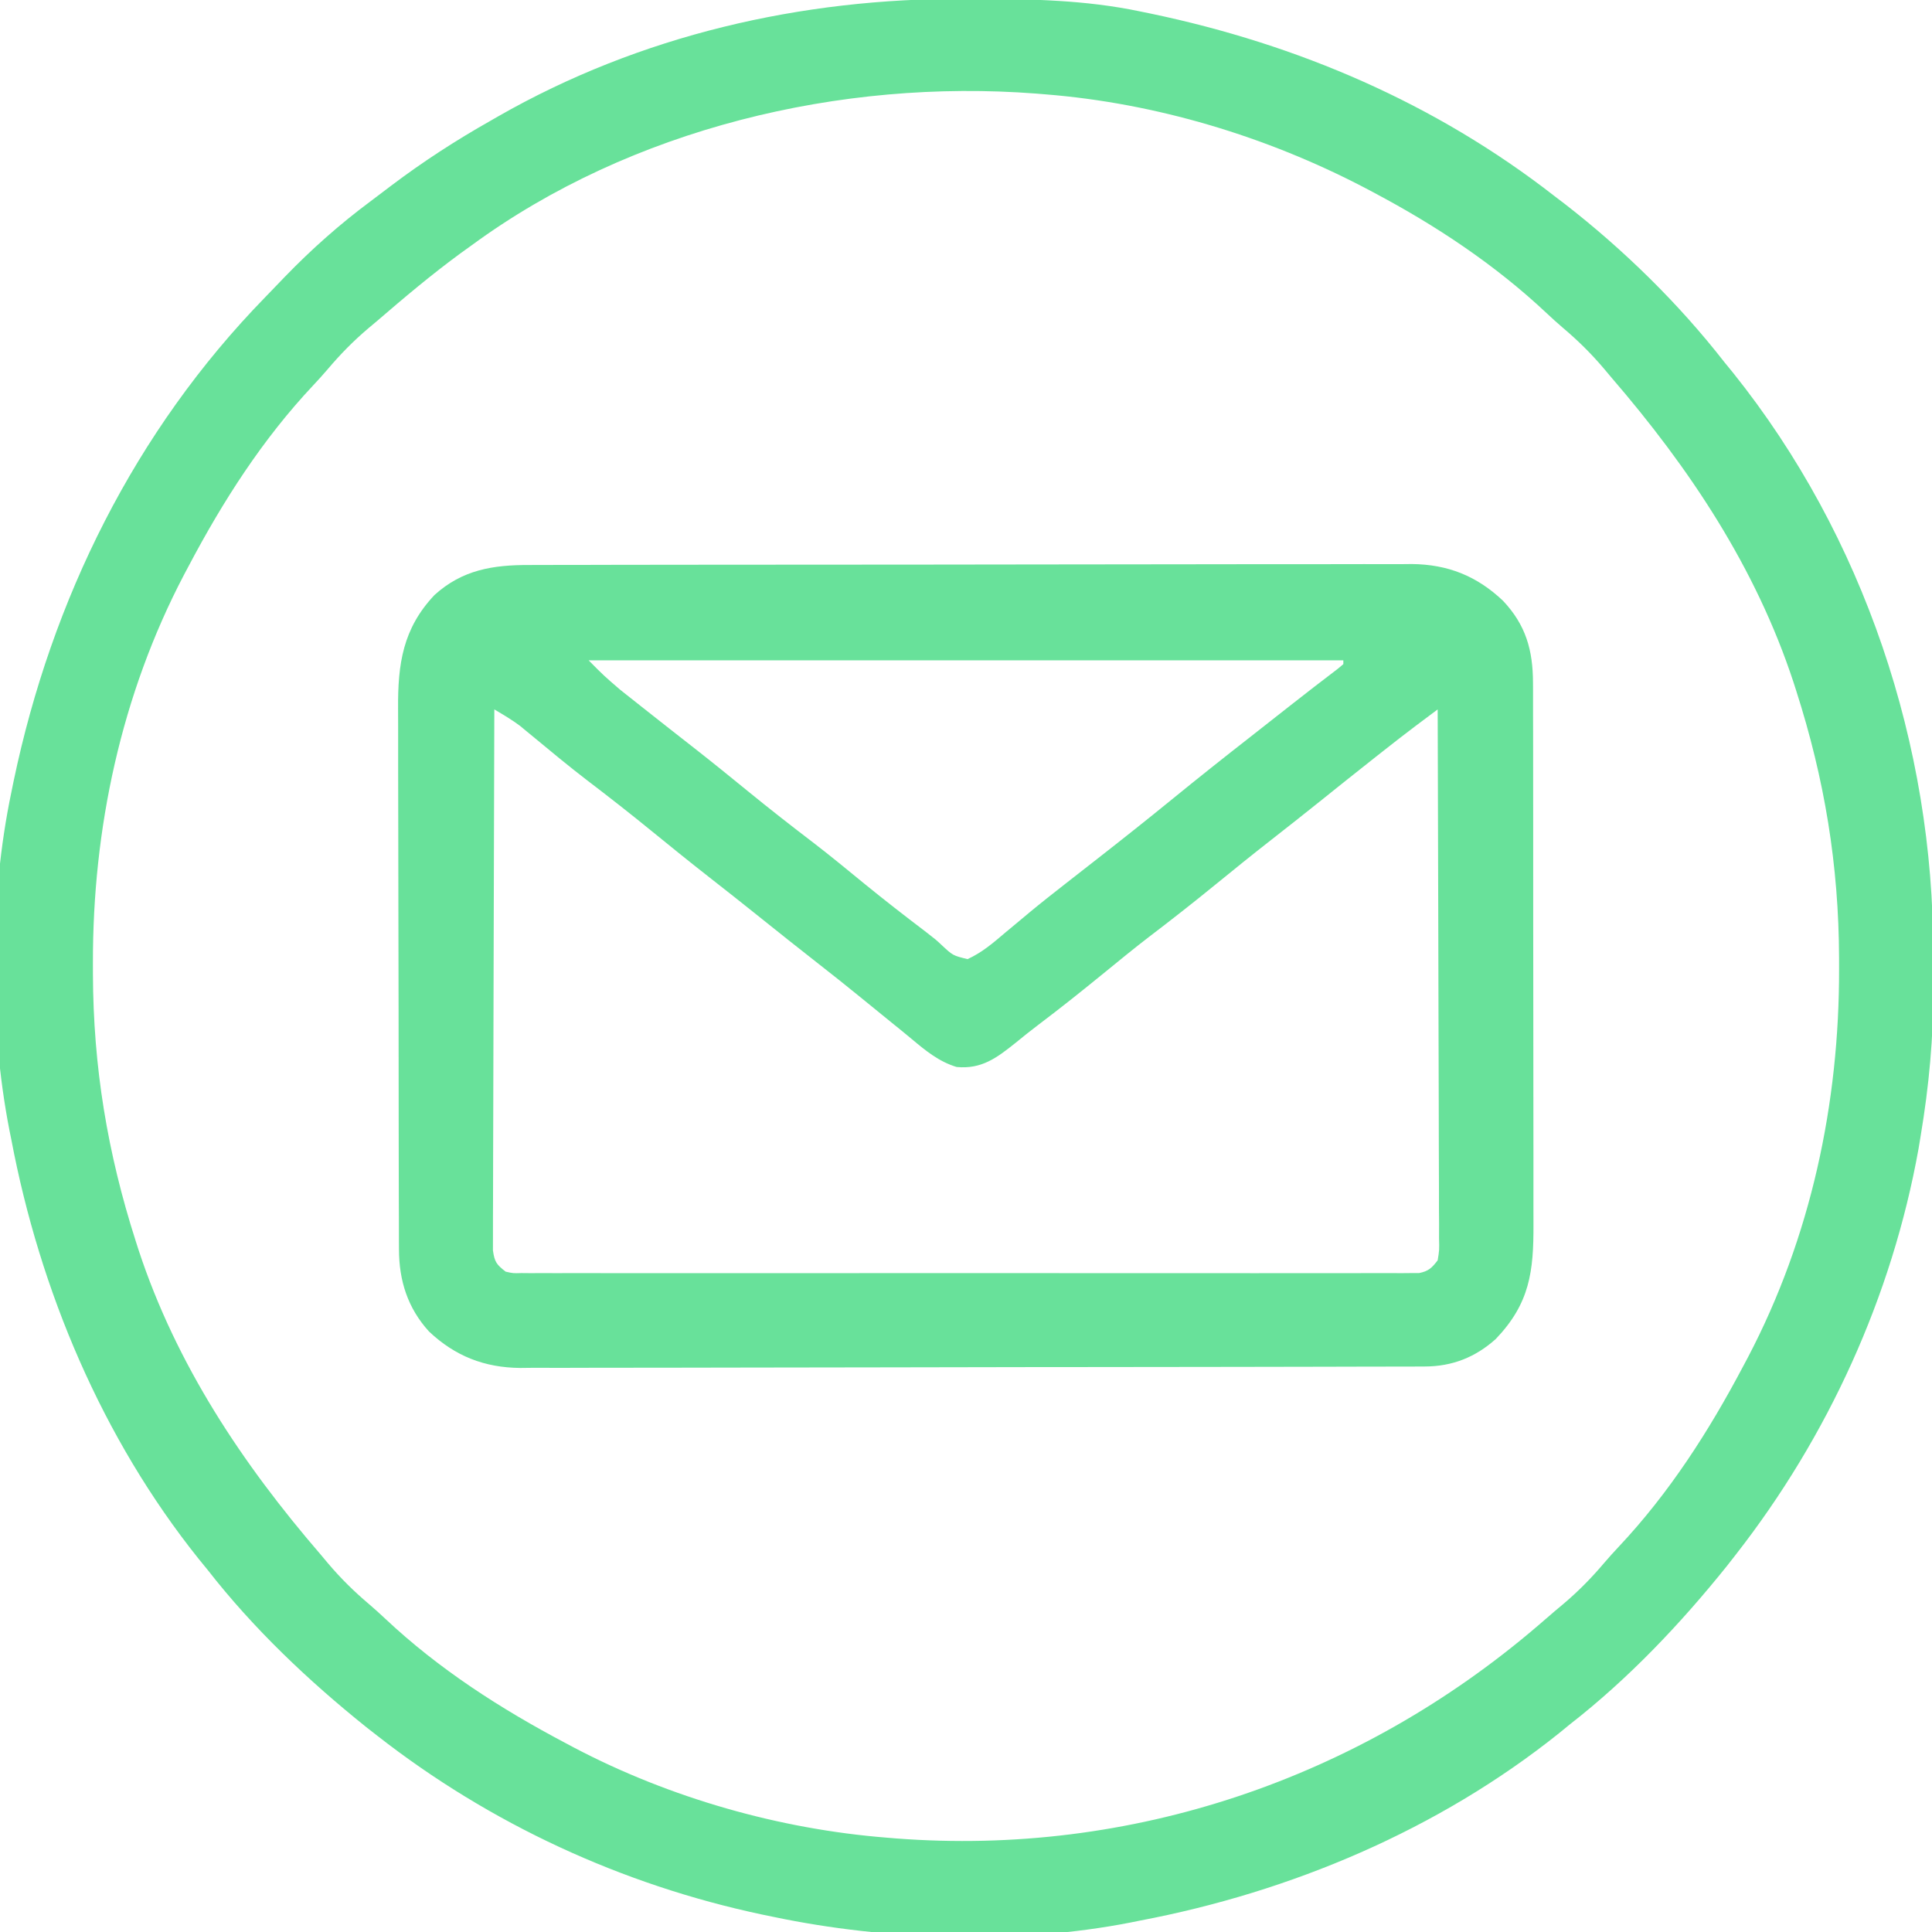
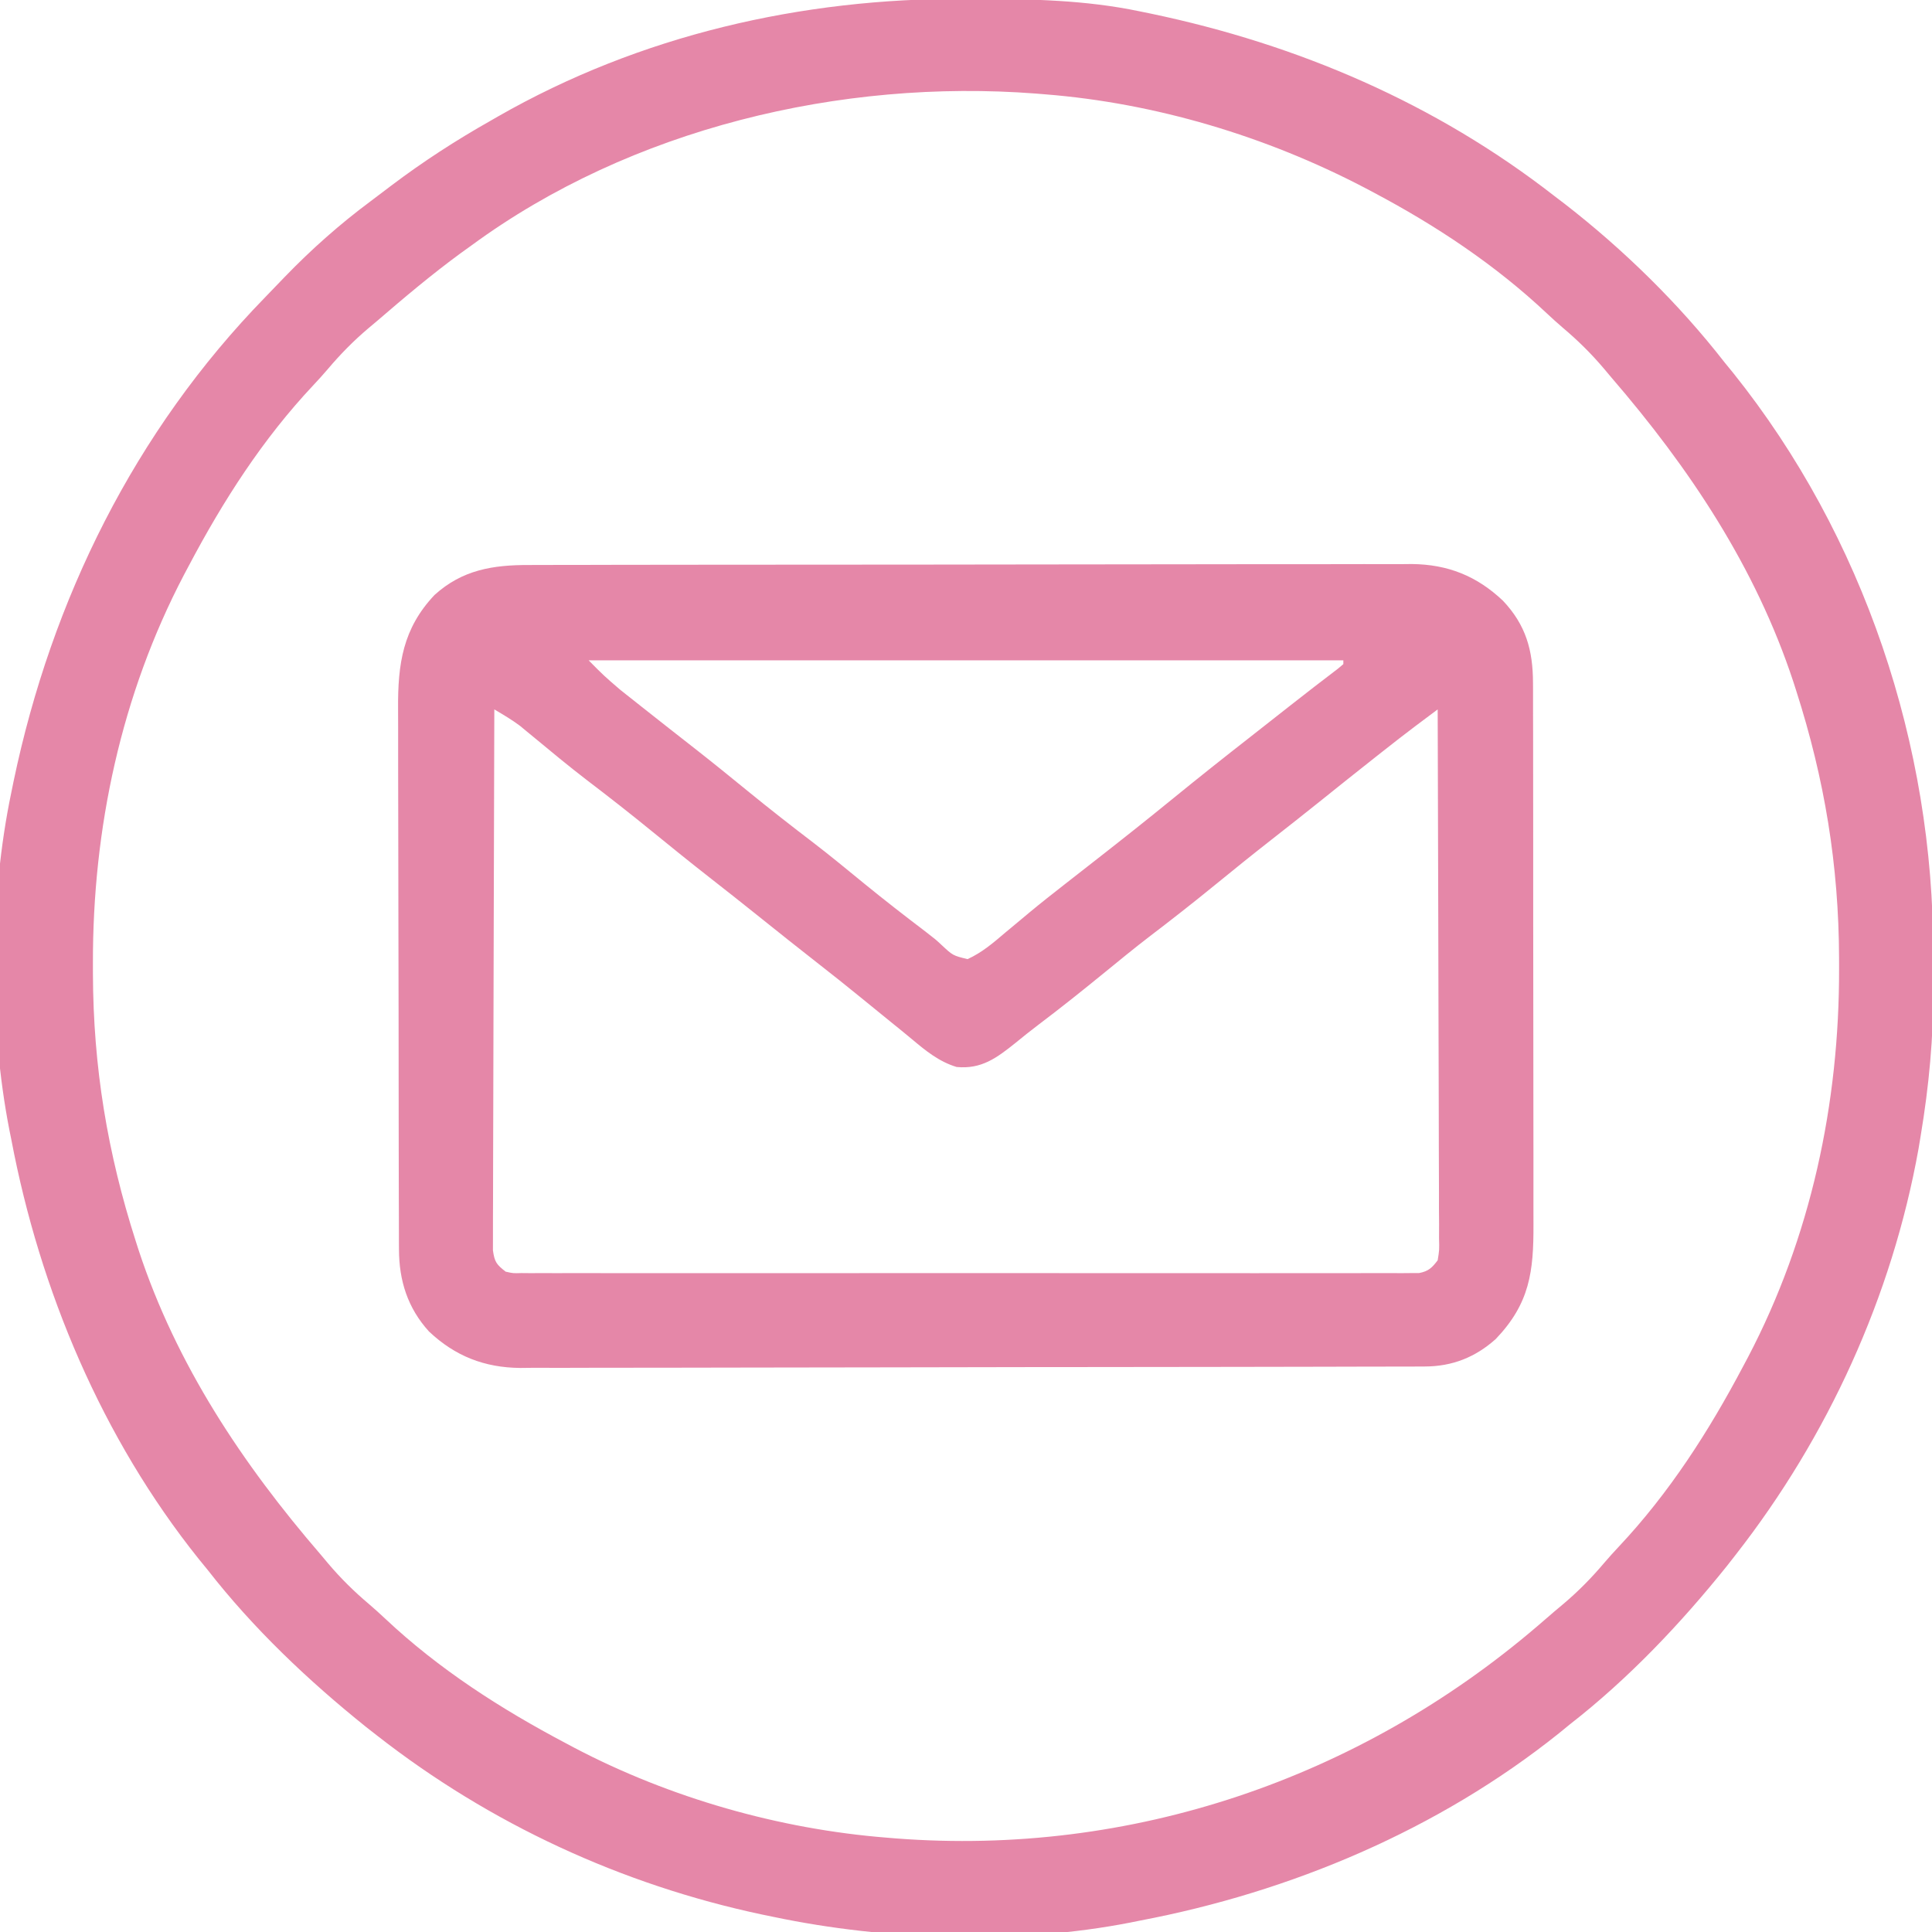
<svg xmlns="http://www.w3.org/2000/svg" version="1.1" width="512" height="512">
-   <path d="M0 0 C1.018 0.002 2.036 0.004 3.085 0.007 C17.694 0.056 32.026 0.307 46.375 3.312 C47.35 3.511 48.325 3.71 49.329 3.915 C88.387 12.085 124.824 27.71 156.375 52.312 C157.259 52.985 158.144 53.658 159.055 54.352 C174.645 66.455 189.257 80.754 201.375 96.312 C202.522 97.716 202.522 97.716 203.691 99.148 C238.32 142.393 256.814 197.892 256.691 253.04 C256.688 255.979 256.711 258.918 256.736 261.857 C256.781 275.231 255.576 288.127 253.375 301.312 C253.093 303.018 253.093 303.018 252.805 304.758 C245.779 343.87 228.797 381.052 204.375 412.312 C203.616 413.284 202.856 414.256 202.074 415.258 C189.74 430.637 175.939 445.19 160.375 457.312 C159.439 458.077 158.503 458.841 157.539 459.629 C125.586 485.216 86.42 501.726 46.375 509.312 C45.566 509.476 44.756 509.64 43.922 509.809 C13.881 515.68 -20.762 514.585 -50.625 508.312 C-52.148 507.999 -52.148 507.999 -53.702 507.679 C-90.845 499.787 -125.709 483.683 -155.625 460.312 C-156.597 459.553 -157.569 458.794 -158.57 458.012 C-173.95 445.677 -188.503 431.876 -200.625 416.312 C-201.772 414.909 -201.772 414.909 -202.941 413.477 C-228.528 381.524 -245.038 342.357 -252.625 302.312 C-252.789 301.503 -252.952 300.694 -253.121 299.86 C-258.591 271.873 -258.47 238.218 -252.625 210.312 C-252.426 209.338 -252.228 208.363 -252.023 207.358 C-241.936 159.137 -219.899 114.538 -185.407 79.142 C-183.633 77.321 -181.875 75.485 -180.117 73.648 C-173.018 66.311 -165.607 59.742 -157.418 53.648 C-155.581 52.28 -153.759 50.893 -151.938 49.504 C-143.511 43.138 -134.816 37.507 -125.625 32.312 C-124.995 31.949 -124.364 31.586 -123.715 31.212 C-85.967 9.602 -43.198 -0.164 0 0 Z M-130.625 65.312 C-131.589 66.006 -132.553 66.7 -133.547 67.414 C-141.212 73.034 -148.433 79.111 -155.625 85.312 C-156.789 86.289 -156.789 86.289 -157.977 87.285 C-161.954 90.656 -165.441 94.205 -168.805 98.188 C-170.026 99.613 -171.282 101.009 -172.57 102.375 C-186.001 116.648 -196.504 133.036 -205.625 150.312 C-206.036 151.085 -206.447 151.857 -206.87 152.653 C-223.528 184.444 -231.084 219.935 -231 255.625 C-230.999 257.004 -230.999 257.004 -230.997 258.411 C-230.92 283.037 -227.162 305.821 -219.625 329.312 C-219.386 330.06 -219.146 330.807 -218.899 331.578 C-208.881 362.002 -191.369 388.253 -170.625 412.312 C-169.649 413.477 -169.649 413.477 -168.652 414.664 C-165.282 418.641 -161.732 422.128 -157.75 425.492 C-156.324 426.713 -154.928 427.97 -153.562 429.258 C-139.289 442.689 -122.901 453.192 -105.625 462.312 C-104.853 462.723 -104.08 463.134 -103.284 463.558 C-78.02 476.796 -49.069 485.055 -20.625 487.312 C-19.406 487.413 -19.406 487.413 -18.162 487.516 C44.14 492.297 104.485 471.726 151.789 431.264 C153.318 429.948 154.847 428.63 156.375 427.312 C157.151 426.662 157.927 426.011 158.727 425.34 C162.704 421.969 166.191 418.42 169.555 414.438 C170.776 413.012 172.032 411.616 173.32 410.25 C186.751 395.977 197.254 379.589 206.375 362.312 C206.786 361.54 207.197 360.768 207.62 359.972 C224.278 328.181 231.834 292.69 231.75 257 C231.749 256.081 231.748 255.161 231.747 254.214 C231.67 229.588 227.912 206.804 220.375 183.312 C220.136 182.565 219.896 181.818 219.649 181.047 C209.631 150.623 192.119 124.372 171.375 100.312 C170.724 99.536 170.073 98.76 169.402 97.961 C166.032 93.984 162.482 90.497 158.5 87.133 C157.074 85.912 155.678 84.655 154.312 83.367 C140.637 70.499 124.934 60.073 108.375 51.312 C107.569 50.885 106.763 50.457 105.933 50.017 C79.928 36.444 50.669 27.637 21.375 25.312 C20.562 25.245 19.749 25.178 18.912 25.109 C-32.782 21.142 -88.416 34.351 -130.625 65.312 Z " fill="#68e19a" transform="translate(255.625,-0.3125)" />
-   <path d="M0 0 C1.541 -0.007 1.541 -0.007 3.113 -0.014 C6.553 -0.026 9.994 -0.025 13.434 -0.023 C15.902 -0.029 18.369 -0.036 20.836 -0.043 C26.843 -0.059 32.849 -0.066 38.855 -0.067 C43.74 -0.068 48.624 -0.072 53.509 -0.078 C67.368 -0.096 81.226 -0.105 95.085 -0.103 C95.832 -0.103 96.579 -0.103 97.348 -0.103 C98.47 -0.103 98.47 -0.103 99.614 -0.103 C111.725 -0.102 123.836 -0.121 135.947 -0.149 C148.393 -0.178 160.839 -0.192 173.286 -0.19 C180.269 -0.19 187.252 -0.195 194.236 -0.217 C200.805 -0.237 207.375 -0.236 213.944 -0.222 C216.353 -0.22 218.761 -0.224 221.169 -0.236 C224.463 -0.252 227.756 -0.242 231.05 -0.227 C231.997 -0.237 232.944 -0.248 233.92 -0.258 C243.479 -0.16 251.159 2.909 258.091 9.478 C264.149 15.901 266.025 22.565 266.04 31.275 C266.043 31.944 266.047 32.613 266.051 33.303 C266.061 35.527 266.058 37.75 266.054 39.974 C266.058 41.576 266.063 43.178 266.069 44.78 C266.082 49.119 266.083 53.458 266.08 57.797 C266.079 61.425 266.084 65.053 266.089 68.681 C266.1 77.244 266.101 85.807 266.095 94.369 C266.089 103.189 266.101 112.009 266.122 120.829 C266.14 128.414 266.146 135.999 266.142 143.584 C266.141 148.109 266.143 152.633 266.157 157.158 C266.17 161.414 266.168 165.671 266.155 169.928 C266.152 171.485 266.155 173.042 266.163 174.599 C266.226 187.313 265.17 195.68 256.193 205.096 C250.78 209.965 244.64 212.385 237.379 212.402 C236.06 212.408 236.06 212.408 234.714 212.415 C233.751 212.415 232.789 212.415 231.798 212.415 C230.773 212.418 229.747 212.422 228.691 212.426 C225.244 212.437 221.797 212.441 218.351 212.444 C215.884 212.451 213.416 212.457 210.949 212.464 C203.538 212.484 196.127 212.494 188.716 212.503 C185.224 212.507 181.731 212.513 178.239 212.518 C166.625 212.535 155.012 212.55 143.398 212.557 C140.386 212.559 137.373 212.561 134.36 212.563 C133.237 212.563 133.237 212.563 132.091 212.564 C119.967 212.572 107.843 212.598 95.719 212.63 C83.264 212.663 70.809 212.681 58.353 212.684 C51.363 212.687 44.373 212.695 37.383 212.721 C30.805 212.745 24.228 212.748 17.65 212.738 C15.239 212.738 12.827 212.744 10.416 212.758 C7.117 212.775 3.82 212.768 0.521 212.755 C-0.427 212.766 -1.376 212.777 -2.353 212.788 C-11.858 212.697 -19.618 209.652 -26.534 203.127 C-32.173 196.914 -34.465 189.688 -34.489 181.387 C-34.493 180.719 -34.498 180.052 -34.502 179.364 C-34.515 177.139 -34.513 174.915 -34.512 172.69 C-34.518 171.09 -34.524 169.489 -34.532 167.889 C-34.55 163.55 -34.554 159.211 -34.556 154.872 C-34.557 152.158 -34.561 149.444 -34.567 146.73 C-34.585 137.252 -34.593 127.774 -34.592 118.296 C-34.591 109.476 -34.612 100.657 -34.643 91.838 C-34.669 84.254 -34.68 76.67 -34.679 69.086 C-34.678 64.562 -34.684 60.038 -34.705 55.513 C-34.725 51.255 -34.725 46.997 -34.71 42.739 C-34.708 41.182 -34.713 39.625 -34.725 38.068 C-34.811 26.192 -33.46 16.835 -25.081 7.955 C-17.711 1.267 -9.583 -0.031 0 0 Z M15.779 25.267 C19.801 29.33 19.801 29.33 24.056 32.994 C24.645 33.462 25.233 33.931 25.839 34.414 C26.459 34.902 27.078 35.39 27.716 35.892 C28.374 36.415 29.031 36.937 29.709 37.475 C34.601 41.354 39.517 45.202 44.435 49.049 C48.948 52.589 53.399 56.201 57.841 59.83 C63.627 64.556 69.494 69.144 75.435 73.674 C79.973 77.164 84.385 80.809 88.815 84.433 C94.102 88.746 99.476 92.926 104.912 97.049 C107.779 99.267 107.779 99.267 109.301 100.693 C112.307 103.498 112.307 103.498 116.189 104.447 C120.044 102.691 123.009 100.129 126.216 97.392 C127.649 96.199 129.083 95.006 130.517 93.814 C131.592 92.916 131.592 92.916 132.688 92 C135.716 89.491 138.803 87.061 141.904 84.642 C142.474 84.196 143.045 83.749 143.633 83.289 C145.916 81.502 148.202 79.718 150.488 77.933 C157.305 72.609 164.076 67.235 170.779 61.767 C177.472 56.308 184.232 50.944 191.039 45.628 C194.65 42.805 198.249 39.968 201.85 37.133 C205.974 33.889 210.125 30.684 214.302 27.51 C214.79 27.1 215.277 26.69 215.779 26.267 C215.779 25.937 215.779 25.607 215.779 25.267 C149.779 25.267 83.779 25.267 15.779 25.267 Z M-9.221 38.267 C-9.291 57.252 -9.344 76.236 -9.377 95.22 C-9.392 104.035 -9.413 112.849 -9.447 121.663 C-9.477 129.344 -9.497 137.025 -9.503 144.706 C-9.507 148.775 -9.517 152.843 -9.538 156.912 C-9.559 160.739 -9.565 164.566 -9.56 168.393 C-9.561 169.8 -9.567 171.207 -9.579 172.613 C-9.594 174.53 -9.588 176.447 -9.582 178.364 C-9.585 179.438 -9.587 180.512 -9.59 181.618 C-9.159 184.714 -8.637 185.379 -6.221 187.267 C-4.25 187.714 -4.25 187.714 -2.05 187.645 C-1.196 187.653 -0.342 187.661 0.538 187.669 C1.477 187.662 2.416 187.655 3.383 187.648 C4.878 187.655 4.878 187.655 6.403 187.663 C9.759 187.675 13.114 187.665 16.47 187.656 C18.87 187.66 21.269 187.665 23.669 187.672 C29.519 187.684 35.369 187.682 41.219 187.673 C45.972 187.667 50.726 187.666 55.479 187.669 C56.493 187.67 56.493 187.67 57.527 187.67 C58.9 187.671 60.273 187.672 61.646 187.673 C74.528 187.682 87.41 187.672 100.292 187.656 C111.351 187.642 122.41 187.645 133.469 187.659 C146.304 187.675 159.139 187.681 171.975 187.672 C173.343 187.671 174.711 187.67 176.079 187.669 C176.752 187.668 177.425 187.668 178.118 187.667 C182.868 187.665 187.617 187.669 192.366 187.676 C198.755 187.686 205.143 187.679 211.532 187.662 C213.882 187.658 216.232 187.659 218.582 187.665 C221.78 187.674 224.977 187.663 228.175 187.648 C229.583 187.658 229.583 187.658 231.019 187.669 C231.873 187.661 232.728 187.653 233.607 187.645 C234.346 187.644 235.084 187.644 235.845 187.643 C238.349 187.157 239.24 186.269 240.779 184.267 C241.224 181.527 241.224 181.527 241.14 178.364 C241.144 177.131 241.148 175.899 241.152 174.629 C241.142 173.261 241.131 171.893 241.119 170.525 C241.119 169.086 241.119 167.647 241.121 166.208 C241.122 162.299 241.104 158.39 241.083 154.482 C241.064 150.398 241.063 146.314 241.059 142.23 C241.05 134.495 241.025 126.76 240.995 119.026 C240.961 110.22 240.945 101.415 240.93 92.61 C240.898 74.496 240.846 56.382 240.779 38.267 C239.514 39.214 238.25 40.16 236.986 41.107 C236.282 41.634 235.578 42.161 234.853 42.704 C231.944 44.896 229.076 47.137 226.216 49.392 C225.623 49.859 225.03 50.326 224.419 50.806 C219.386 54.774 214.383 58.777 209.384 62.788 C205.224 66.121 201.041 69.422 196.841 72.705 C191.75 76.687 186.722 80.741 181.716 84.83 C175.93 89.556 170.064 94.144 164.123 98.674 C160.28 101.63 156.532 104.699 152.779 107.767 C146.861 112.602 140.903 117.365 134.802 121.967 C132.798 123.492 130.823 125.057 128.88 126.662 C123.898 130.646 119.871 133.659 113.287 133.029 C108.599 131.605 105.11 128.734 101.394 125.62 C99.619 124.134 97.82 122.68 96.017 121.228 C93.277 119.018 90.548 116.796 87.826 114.564 C84.158 111.565 80.449 108.622 76.716 105.705 C71.24 101.424 65.804 97.095 60.382 92.745 C56.223 89.413 52.04 86.112 47.841 82.83 C42.75 78.848 37.722 74.794 32.716 70.705 C26.941 65.988 21.088 61.406 15.154 56.889 C10.427 53.254 5.835 49.449 1.246 45.644 C0.607 45.119 -0.032 44.594 -0.69 44.053 C-1.532 43.355 -1.532 43.355 -2.391 42.643 C-4.571 41.004 -6.876 39.657 -9.221 38.267 Z " fill="#68e19a" transform="translate(140.2211,149.7326)" />
+   <path d="M0 0 C1.018 0.002 2.036 0.004 3.085 0.007 C17.694 0.056 32.026 0.307 46.375 3.312 C47.35 3.511 48.325 3.71 49.329 3.915 C88.387 12.085 124.824 27.71 156.375 52.312 C157.259 52.985 158.144 53.658 159.055 54.352 C174.645 66.455 189.257 80.754 201.375 96.312 C202.522 97.716 202.522 97.716 203.691 99.148 C238.32 142.393 256.814 197.892 256.691 253.04 C256.688 255.979 256.711 258.918 256.736 261.857 C256.781 275.231 255.576 288.127 253.375 301.312 C253.093 303.018 253.093 303.018 252.805 304.758 C245.779 343.87 228.797 381.052 204.375 412.312 C203.616 413.284 202.856 414.256 202.074 415.258 C189.74 430.637 175.939 445.19 160.375 457.312 C159.439 458.077 158.503 458.841 157.539 459.629 C125.586 485.216 86.42 501.726 46.375 509.312 C45.566 509.476 44.756 509.64 43.922 509.809 C13.881 515.68 -20.762 514.585 -50.625 508.312 C-52.148 507.999 -52.148 507.999 -53.702 507.679 C-90.845 499.787 -125.709 483.683 -155.625 460.312 C-156.597 459.553 -157.569 458.794 -158.57 458.012 C-173.95 445.677 -188.503 431.876 -200.625 416.312 C-201.772 414.909 -201.772 414.909 -202.941 413.477 C-228.528 381.524 -245.038 342.357 -252.625 302.312 C-252.789 301.503 -252.952 300.694 -253.121 299.86 C-258.591 271.873 -258.47 238.218 -252.625 210.312 C-252.426 209.338 -252.228 208.363 -252.023 207.358 C-241.936 159.137 -219.899 114.538 -185.407 79.142 C-183.633 77.321 -181.875 75.485 -180.117 73.648 C-173.018 66.311 -165.607 59.742 -157.418 53.648 C-155.581 52.28 -153.759 50.893 -151.938 49.504 C-143.511 43.138 -134.816 37.507 -125.625 32.312 C-124.995 31.949 -124.364 31.586 -123.715 31.212 C-85.967 9.602 -43.198 -0.164 0 0 Z M-130.625 65.312 C-131.589 66.006 -132.553 66.7 -133.547 67.414 C-141.212 73.034 -148.433 79.111 -155.625 85.312 C-156.789 86.289 -156.789 86.289 -157.977 87.285 C-161.954 90.656 -165.441 94.205 -168.805 98.188 C-170.026 99.613 -171.282 101.009 -172.57 102.375 C-186.001 116.648 -196.504 133.036 -205.625 150.312 C-206.036 151.085 -206.447 151.857 -206.87 152.653 C-223.528 184.444 -231.084 219.935 -231 255.625 C-230.999 257.004 -230.999 257.004 -230.997 258.411 C-230.92 283.037 -227.162 305.821 -219.625 329.312 C-219.386 330.06 -219.146 330.807 -218.899 331.578 C-208.881 362.002 -191.369 388.253 -170.625 412.312 C-169.649 413.477 -169.649 413.477 -168.652 414.664 C-165.282 418.641 -161.732 422.128 -157.75 425.492 C-156.324 426.713 -154.928 427.97 -153.562 429.258 C-139.289 442.689 -122.901 453.192 -105.625 462.312 C-104.853 462.723 -104.08 463.134 -103.284 463.558 C-78.02 476.796 -49.069 485.055 -20.625 487.312 C-19.406 487.413 -19.406 487.413 -18.162 487.516 C44.14 492.297 104.485 471.726 151.789 431.264 C153.318 429.948 154.847 428.63 156.375 427.312 C157.151 426.662 157.927 426.011 158.727 425.34 C162.704 421.969 166.191 418.42 169.555 414.438 C170.776 413.012 172.032 411.616 173.32 410.25 C186.751 395.977 197.254 379.589 206.375 362.312 C206.786 361.54 207.197 360.768 207.62 359.972 C224.278 328.181 231.834 292.69 231.75 257 C231.749 256.081 231.748 255.161 231.747 254.214 C231.67 229.588 227.912 206.804 220.375 183.312 C220.136 182.565 219.896 181.818 219.649 181.047 C209.631 150.623 192.119 124.372 171.375 100.312 C170.724 99.536 170.073 98.76 169.402 97.961 C166.032 93.984 162.482 90.497 158.5 87.133 C157.074 85.912 155.678 84.655 154.312 83.367 C140.637 70.499 124.934 60.073 108.375 51.312 C107.569 50.885 106.763 50.457 105.933 50.017 C79.928 36.444 50.669 27.637 21.375 25.312 C20.562 25.245 19.749 25.178 18.912 25.109 C-32.782 21.142 -88.416 34.351 -130.625 65.312 Z " fill="#e587a8" transform="translate(255.625,-0.3125)" />
+   <path d="M0 0 C1.541 -0.007 1.541 -0.007 3.113 -0.014 C6.553 -0.026 9.994 -0.025 13.434 -0.023 C15.902 -0.029 18.369 -0.036 20.836 -0.043 C26.843 -0.059 32.849 -0.066 38.855 -0.067 C43.74 -0.068 48.624 -0.072 53.509 -0.078 C67.368 -0.096 81.226 -0.105 95.085 -0.103 C95.832 -0.103 96.579 -0.103 97.348 -0.103 C98.47 -0.103 98.47 -0.103 99.614 -0.103 C111.725 -0.102 123.836 -0.121 135.947 -0.149 C148.393 -0.178 160.839 -0.192 173.286 -0.19 C180.269 -0.19 187.252 -0.195 194.236 -0.217 C200.805 -0.237 207.375 -0.236 213.944 -0.222 C216.353 -0.22 218.761 -0.224 221.169 -0.236 C224.463 -0.252 227.756 -0.242 231.05 -0.227 C231.997 -0.237 232.944 -0.248 233.92 -0.258 C243.479 -0.16 251.159 2.909 258.091 9.478 C264.149 15.901 266.025 22.565 266.04 31.275 C266.043 31.944 266.047 32.613 266.051 33.303 C266.061 35.527 266.058 37.75 266.054 39.974 C266.058 41.576 266.063 43.178 266.069 44.78 C266.082 49.119 266.083 53.458 266.08 57.797 C266.079 61.425 266.084 65.053 266.089 68.681 C266.1 77.244 266.101 85.807 266.095 94.369 C266.089 103.189 266.101 112.009 266.122 120.829 C266.14 128.414 266.146 135.999 266.142 143.584 C266.141 148.109 266.143 152.633 266.157 157.158 C266.17 161.414 266.168 165.671 266.155 169.928 C266.152 171.485 266.155 173.042 266.163 174.599 C266.226 187.313 265.17 195.68 256.193 205.096 C250.78 209.965 244.64 212.385 237.379 212.402 C236.06 212.408 236.06 212.408 234.714 212.415 C233.751 212.415 232.789 212.415 231.798 212.415 C230.773 212.418 229.747 212.422 228.691 212.426 C225.244 212.437 221.797 212.441 218.351 212.444 C215.884 212.451 213.416 212.457 210.949 212.464 C203.538 212.484 196.127 212.494 188.716 212.503 C185.224 212.507 181.731 212.513 178.239 212.518 C166.625 212.535 155.012 212.55 143.398 212.557 C140.386 212.559 137.373 212.561 134.36 212.563 C133.237 212.563 133.237 212.563 132.091 212.564 C119.967 212.572 107.843 212.598 95.719 212.63 C83.264 212.663 70.809 212.681 58.353 212.684 C51.363 212.687 44.373 212.695 37.383 212.721 C30.805 212.745 24.228 212.748 17.65 212.738 C15.239 212.738 12.827 212.744 10.416 212.758 C7.117 212.775 3.82 212.768 0.521 212.755 C-0.427 212.766 -1.376 212.777 -2.353 212.788 C-11.858 212.697 -19.618 209.652 -26.534 203.127 C-32.173 196.914 -34.465 189.688 -34.489 181.387 C-34.493 180.719 -34.498 180.052 -34.502 179.364 C-34.515 177.139 -34.513 174.915 -34.512 172.69 C-34.518 171.09 -34.524 169.489 -34.532 167.889 C-34.55 163.55 -34.554 159.211 -34.556 154.872 C-34.557 152.158 -34.561 149.444 -34.567 146.73 C-34.585 137.252 -34.593 127.774 -34.592 118.296 C-34.591 109.476 -34.612 100.657 -34.643 91.838 C-34.669 84.254 -34.68 76.67 -34.679 69.086 C-34.678 64.562 -34.684 60.038 -34.705 55.513 C-34.725 51.255 -34.725 46.997 -34.71 42.739 C-34.708 41.182 -34.713 39.625 -34.725 38.068 C-34.811 26.192 -33.46 16.835 -25.081 7.955 C-17.711 1.267 -9.583 -0.031 0 0 Z M15.779 25.267 C19.801 29.33 19.801 29.33 24.056 32.994 C24.645 33.462 25.233 33.931 25.839 34.414 C26.459 34.902 27.078 35.39 27.716 35.892 C28.374 36.415 29.031 36.937 29.709 37.475 C34.601 41.354 39.517 45.202 44.435 49.049 C48.948 52.589 53.399 56.201 57.841 59.83 C63.627 64.556 69.494 69.144 75.435 73.674 C79.973 77.164 84.385 80.809 88.815 84.433 C94.102 88.746 99.476 92.926 104.912 97.049 C107.779 99.267 107.779 99.267 109.301 100.693 C112.307 103.498 112.307 103.498 116.189 104.447 C120.044 102.691 123.009 100.129 126.216 97.392 C127.649 96.199 129.083 95.006 130.517 93.814 C131.592 92.916 131.592 92.916 132.688 92 C135.716 89.491 138.803 87.061 141.904 84.642 C142.474 84.196 143.045 83.749 143.633 83.289 C145.916 81.502 148.202 79.718 150.488 77.933 C157.305 72.609 164.076 67.235 170.779 61.767 C177.472 56.308 184.232 50.944 191.039 45.628 C194.65 42.805 198.249 39.968 201.85 37.133 C205.974 33.889 210.125 30.684 214.302 27.51 C214.79 27.1 215.277 26.69 215.779 26.267 C215.779 25.937 215.779 25.607 215.779 25.267 C149.779 25.267 83.779 25.267 15.779 25.267 Z M-9.221 38.267 C-9.291 57.252 -9.344 76.236 -9.377 95.22 C-9.392 104.035 -9.413 112.849 -9.447 121.663 C-9.477 129.344 -9.497 137.025 -9.503 144.706 C-9.507 148.775 -9.517 152.843 -9.538 156.912 C-9.559 160.739 -9.565 164.566 -9.56 168.393 C-9.561 169.8 -9.567 171.207 -9.579 172.613 C-9.594 174.53 -9.588 176.447 -9.582 178.364 C-9.585 179.438 -9.587 180.512 -9.59 181.618 C-9.159 184.714 -8.637 185.379 -6.221 187.267 C-4.25 187.714 -4.25 187.714 -2.05 187.645 C-1.196 187.653 -0.342 187.661 0.538 187.669 C1.477 187.662 2.416 187.655 3.383 187.648 C4.878 187.655 4.878 187.655 6.403 187.663 C9.759 187.675 13.114 187.665 16.47 187.656 C18.87 187.66 21.269 187.665 23.669 187.672 C29.519 187.684 35.369 187.682 41.219 187.673 C45.972 187.667 50.726 187.666 55.479 187.669 C56.493 187.67 56.493 187.67 57.527 187.67 C58.9 187.671 60.273 187.672 61.646 187.673 C74.528 187.682 87.41 187.672 100.292 187.656 C111.351 187.642 122.41 187.645 133.469 187.659 C146.304 187.675 159.139 187.681 171.975 187.672 C173.343 187.671 174.711 187.67 176.079 187.669 C176.752 187.668 177.425 187.668 178.118 187.667 C182.868 187.665 187.617 187.669 192.366 187.676 C198.755 187.686 205.143 187.679 211.532 187.662 C213.882 187.658 216.232 187.659 218.582 187.665 C221.78 187.674 224.977 187.663 228.175 187.648 C229.583 187.658 229.583 187.658 231.019 187.669 C231.873 187.661 232.728 187.653 233.607 187.645 C234.346 187.644 235.084 187.644 235.845 187.643 C238.349 187.157 239.24 186.269 240.779 184.267 C241.224 181.527 241.224 181.527 241.14 178.364 C241.144 177.131 241.148 175.899 241.152 174.629 C241.142 173.261 241.131 171.893 241.119 170.525 C241.119 169.086 241.119 167.647 241.121 166.208 C241.122 162.299 241.104 158.39 241.083 154.482 C241.064 150.398 241.063 146.314 241.059 142.23 C241.05 134.495 241.025 126.76 240.995 119.026 C240.961 110.22 240.945 101.415 240.93 92.61 C240.898 74.496 240.846 56.382 240.779 38.267 C239.514 39.214 238.25 40.16 236.986 41.107 C236.282 41.634 235.578 42.161 234.853 42.704 C231.944 44.896 229.076 47.137 226.216 49.392 C225.623 49.859 225.03 50.326 224.419 50.806 C219.386 54.774 214.383 58.777 209.384 62.788 C205.224 66.121 201.041 69.422 196.841 72.705 C191.75 76.687 186.722 80.741 181.716 84.83 C175.93 89.556 170.064 94.144 164.123 98.674 C160.28 101.63 156.532 104.699 152.779 107.767 C146.861 112.602 140.903 117.365 134.802 121.967 C132.798 123.492 130.823 125.057 128.88 126.662 C123.898 130.646 119.871 133.659 113.287 133.029 C108.599 131.605 105.11 128.734 101.394 125.62 C99.619 124.134 97.82 122.68 96.017 121.228 C93.277 119.018 90.548 116.796 87.826 114.564 C84.158 111.565 80.449 108.622 76.716 105.705 C71.24 101.424 65.804 97.095 60.382 92.745 C56.223 89.413 52.04 86.112 47.841 82.83 C42.75 78.848 37.722 74.794 32.716 70.705 C26.941 65.988 21.088 61.406 15.154 56.889 C10.427 53.254 5.835 49.449 1.246 45.644 C0.607 45.119 -0.032 44.594 -0.69 44.053 C-1.532 43.355 -1.532 43.355 -2.391 42.643 C-4.571 41.004 -6.876 39.657 -9.221 38.267 Z " fill="#e587a8" transform="translate(140.2211,149.7326)" />
</svg>
